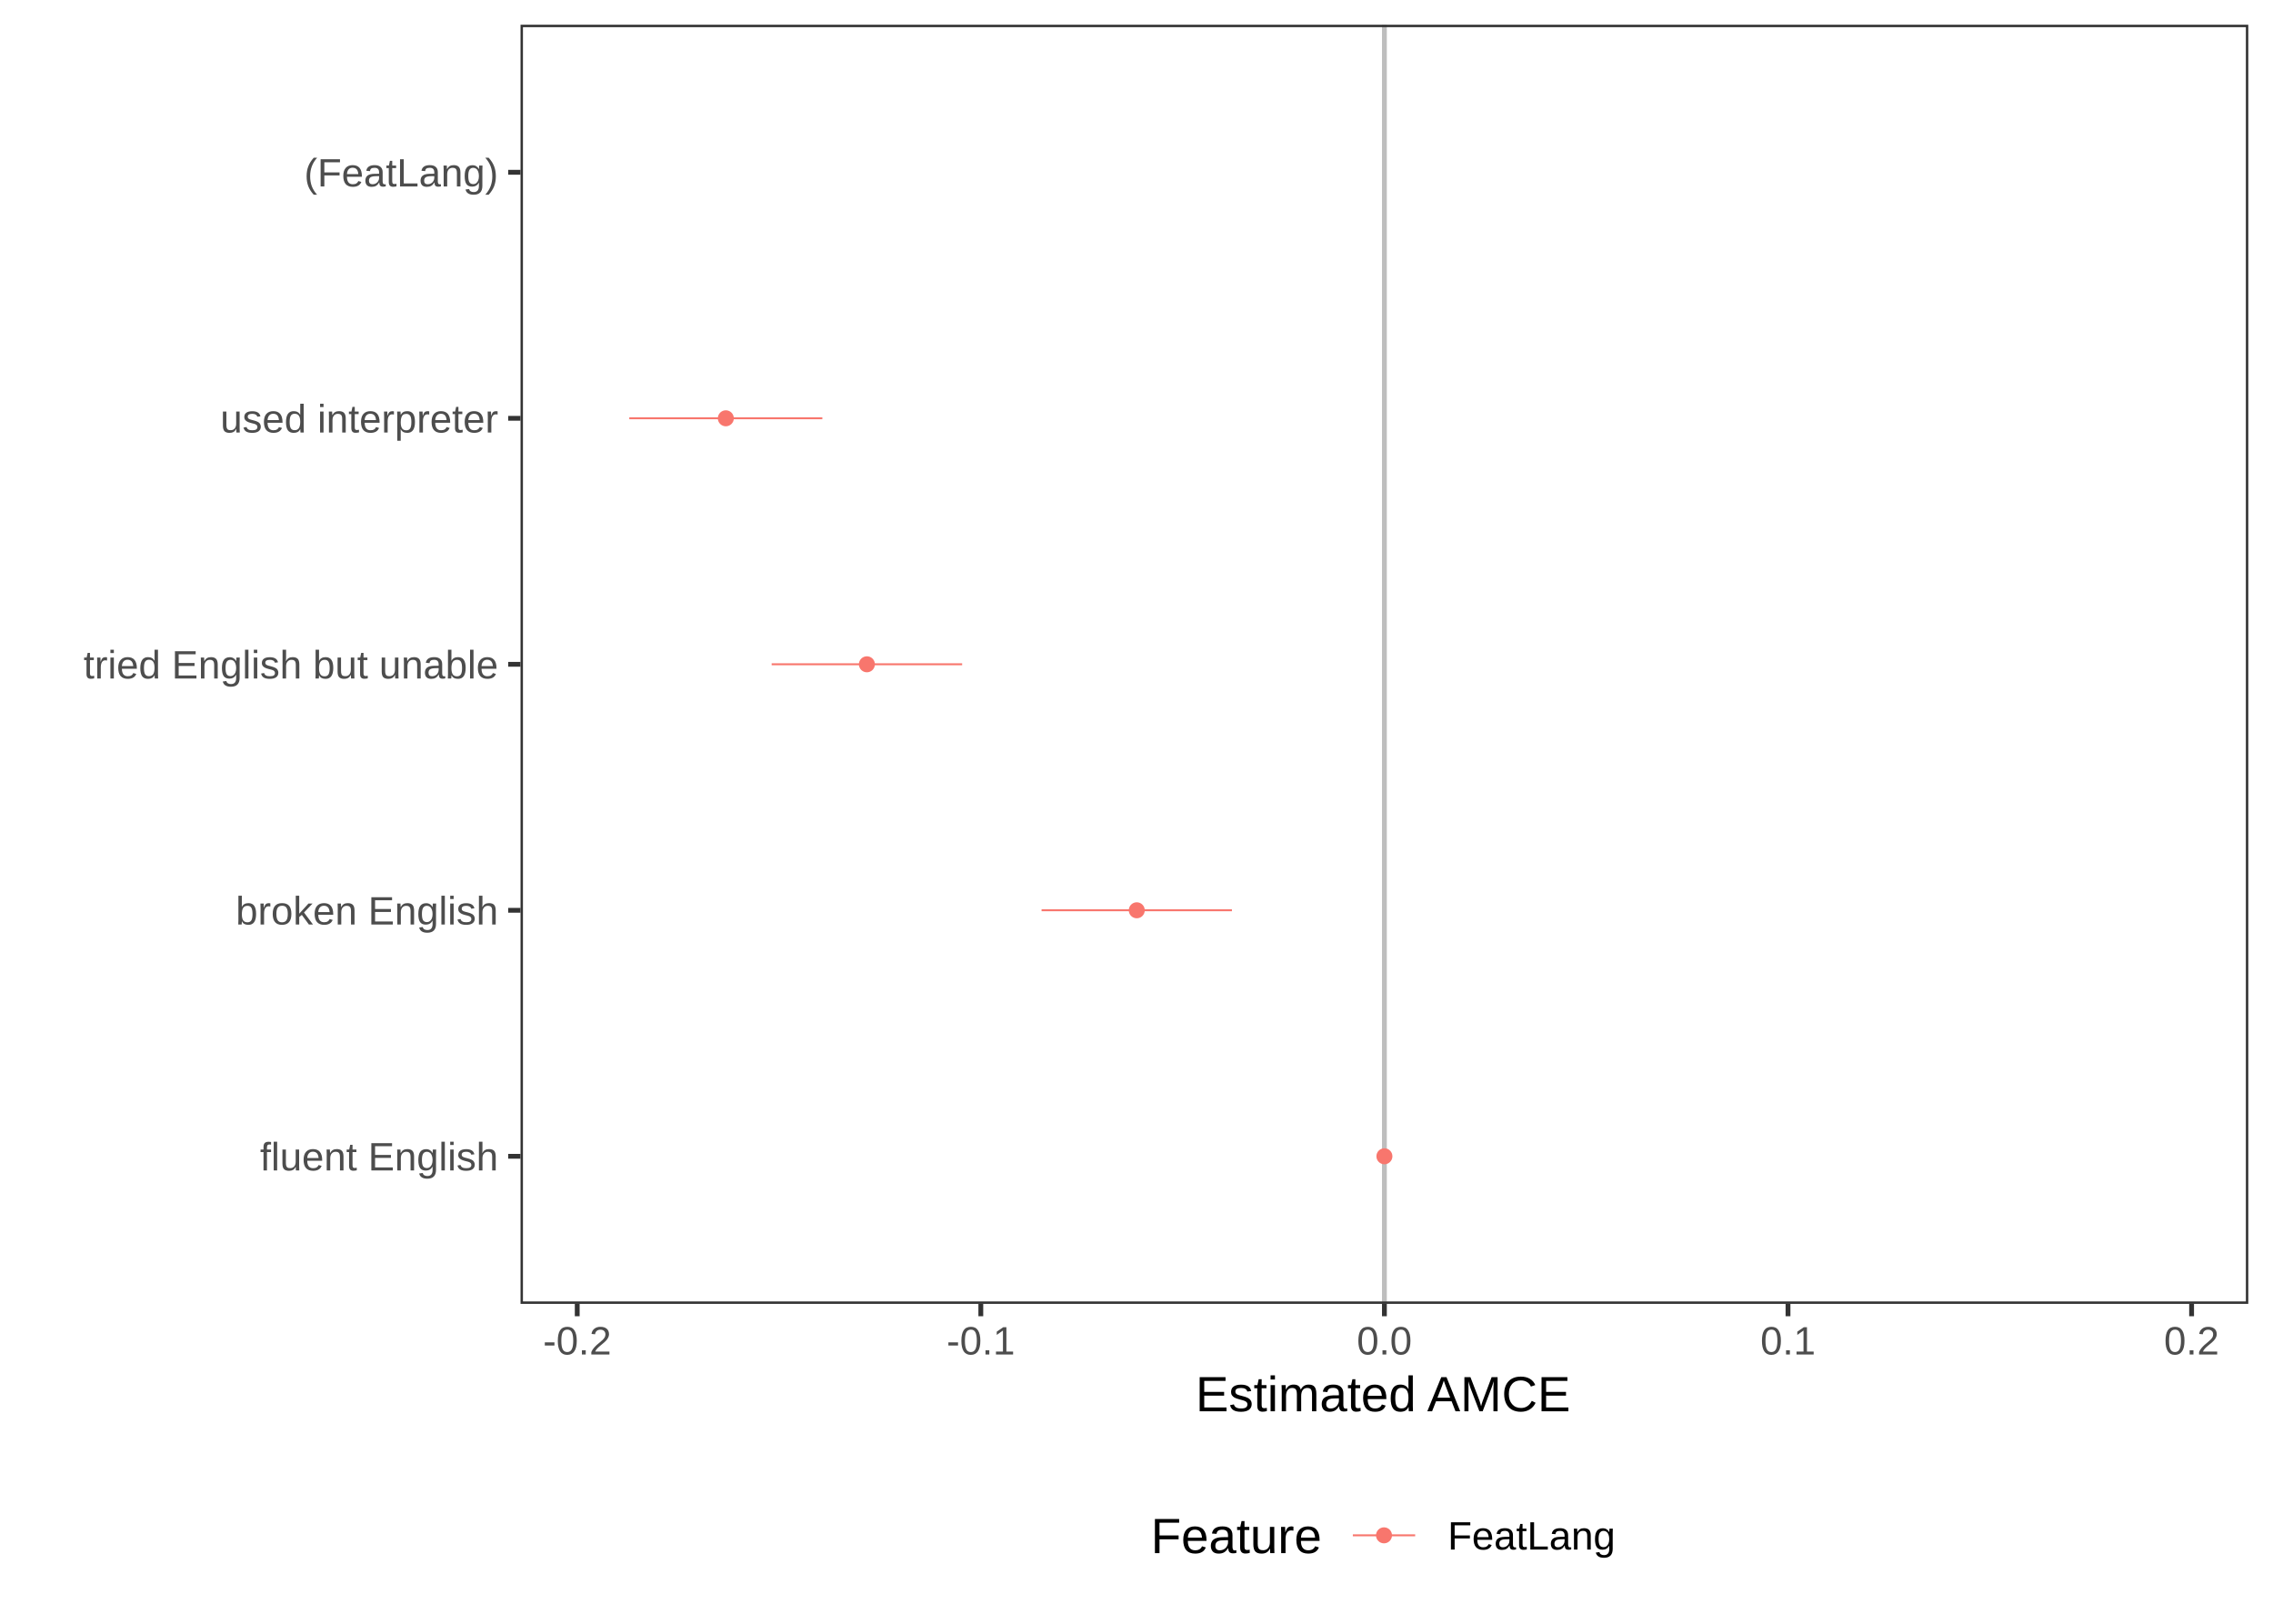
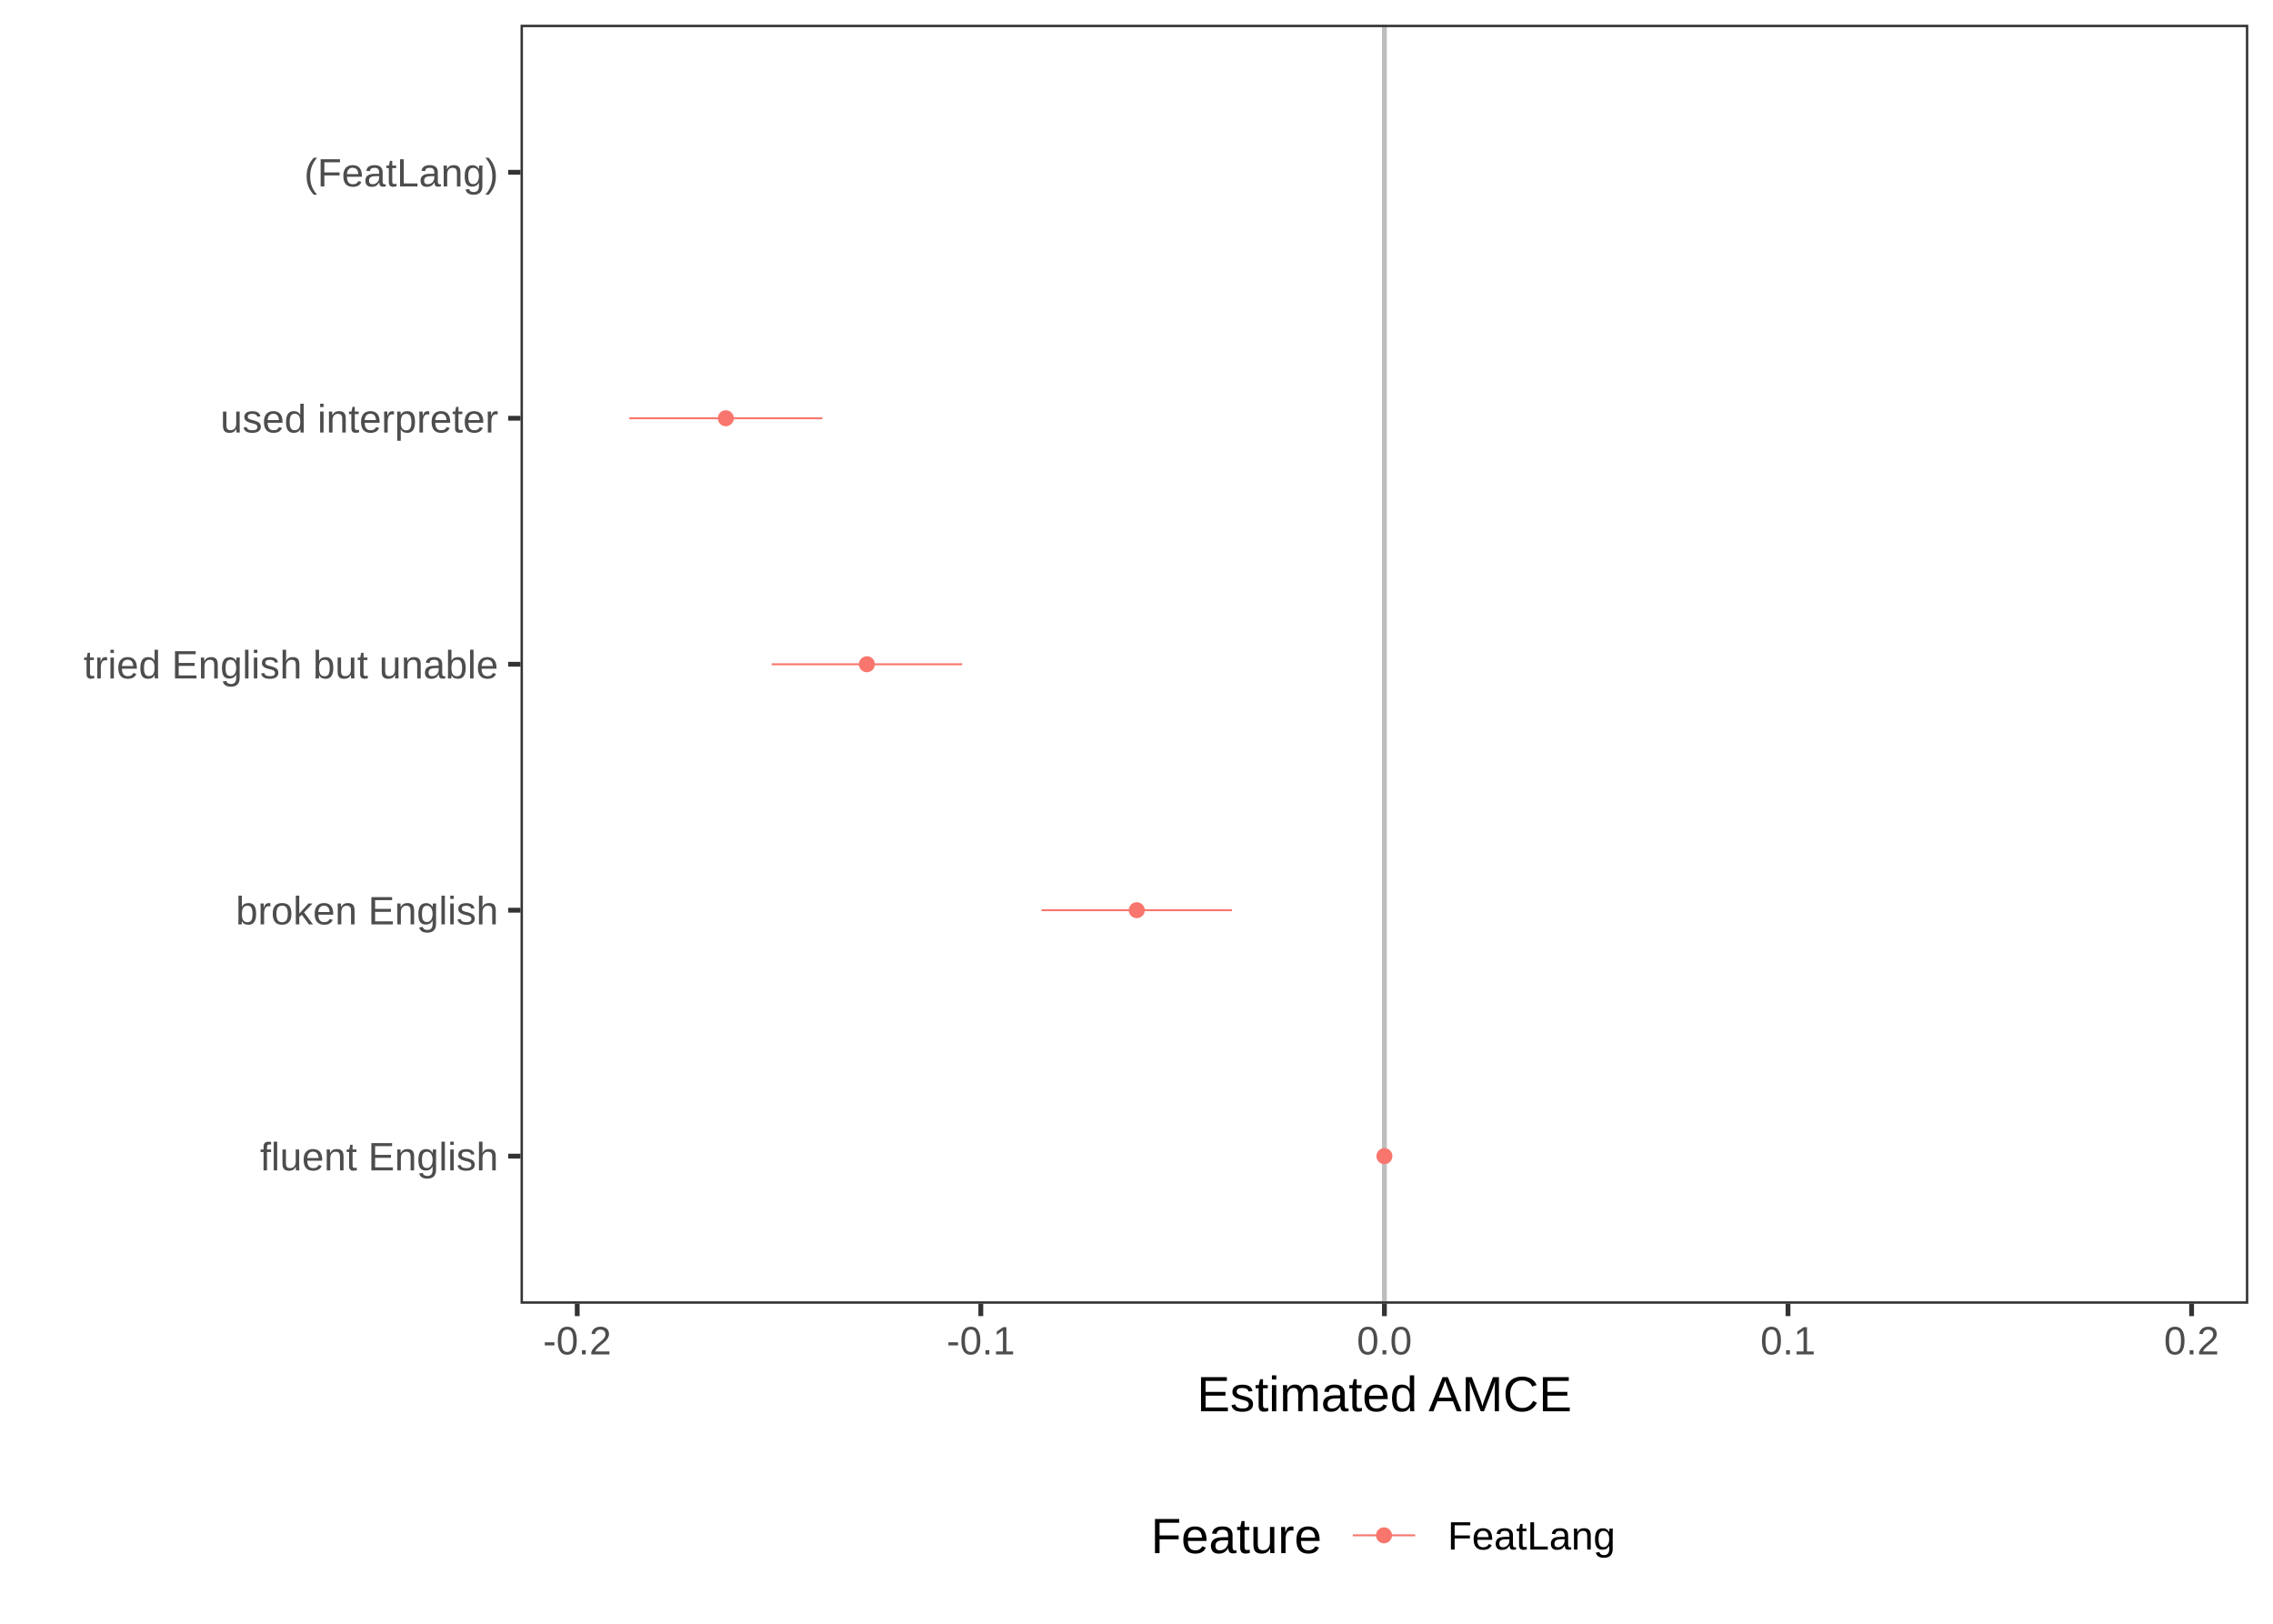
- <svg xmlns="http://www.w3.org/2000/svg" viewBox="0 0 504.00 360.00">
+ <svg xmlns="http://www.w3.org/2000/svg" class="svglite" width="504.00pt" height="360.00pt" viewBox="0 0 504.00 360.00">
  <defs>
    <style type="text/css">
-     line, polyline, polygon, path, rect, circle {
+     .svglite line, .svglite polyline, .svglite polygon, .svglite path, .svglite rect, .svglite circle {
      fill: none;
      stroke: #000000;
      stroke-linecap: round;
      stroke-linejoin: round;
      stroke-miterlimit: 10.00;
    }
+     .svglite text {
+       white-space: pre;
+     }
  </style>
  </defs>
  <rect width="100%" height="100%" style="stroke: none; fill: #FFFFFF;" />
-   <rect x="0.00" y="0.00" width="504.00" height="360.00" style="stroke-width: 1.07; stroke: #FFFFFF; fill: #FFFFFF;" />
  <defs>
-     <clipPath id="cpMTE1LjQyfDQ5OC41MnwyODkuMDh8NS40OA==">
-       <rect x="115.42" y="5.48" width="383.10" height="283.60" />
-     </clipPath>
-   </defs>
-   <rect x="115.42" y="5.48" width="383.10" height="283.60" style="stroke-width: 1.07; stroke: none; fill: #FFFFFF;" clip-path="url(#cpMTE1LjQyfDQ5OC41MnwyODkuMDh8NS40OA==)" />
-   <line x1="306.97" y1="289.08" x2="306.97" y2="5.48" style="stroke-width: 1.07; stroke: #BEBEBE; stroke-linecap: butt;" clip-path="url(#cpMTE1LjQyfDQ5OC41MnwyODkuMDh8NS40OA==)" />
-   <circle cx="306.97" cy="256.36" r="1.42" style="stroke-width: 0.71; stroke: #F8766D; fill: #F8766D;" clip-path="url(#cpMTE1LjQyfDQ5OC41MnwyODkuMDh8NS40OA==)" />
-   <circle cx="252.06" cy="201.82" r="1.42" style="stroke-width: 0.71; stroke: #F8766D; fill: #F8766D;" clip-path="url(#cpMTE1LjQyfDQ5OC41MnwyODkuMDh8NS40OA==)" />
-   <circle cx="192.22" cy="147.28" r="1.42" style="stroke-width: 0.71; stroke: #F8766D; fill: #F8766D;" clip-path="url(#cpMTE1LjQyfDQ5OC41MnwyODkuMDh8NS40OA==)" />
-   <circle cx="160.94" cy="92.74" r="1.42" style="stroke-width: 0.71; stroke: #F8766D; fill: #F8766D;" clip-path="url(#cpMTE1LjQyfDQ5OC41MnwyODkuMDh8NS40OA==)" />
-   <polyline points="273.16,201.82 273.16,201.82 " style="stroke-width: 0.43; stroke: #F8766D; stroke-linecap: butt;" clip-path="url(#cpMTE1LjQyfDQ5OC41MnwyODkuMDh8NS40OA==)" />
-   <polyline points="273.16,201.82 230.95,201.82 " style="stroke-width: 0.43; stroke: #F8766D; stroke-linecap: butt;" clip-path="url(#cpMTE1LjQyfDQ5OC41MnwyODkuMDh8NS40OA==)" />
-   <polyline points="230.95,201.82 230.95,201.82 " style="stroke-width: 0.43; stroke: #F8766D; stroke-linecap: butt;" clip-path="url(#cpMTE1LjQyfDQ5OC41MnwyODkuMDh8NS40OA==)" />
-   <polyline points="213.34,147.28 213.34,147.28 " style="stroke-width: 0.43; stroke: #F8766D; stroke-linecap: butt;" clip-path="url(#cpMTE1LjQyfDQ5OC41MnwyODkuMDh8NS40OA==)" />
-   <polyline points="213.34,147.28 171.10,147.28 " style="stroke-width: 0.43; stroke: #F8766D; stroke-linecap: butt;" clip-path="url(#cpMTE1LjQyfDQ5OC41MnwyODkuMDh8NS40OA==)" />
-   <polyline points="171.10,147.28 171.10,147.28 " style="stroke-width: 0.43; stroke: #F8766D; stroke-linecap: butt;" clip-path="url(#cpMTE1LjQyfDQ5OC41MnwyODkuMDh8NS40OA==)" />
-   <polyline points="182.34,92.74 182.34,92.74 " style="stroke-width: 0.43; stroke: #F8766D; stroke-linecap: butt;" clip-path="url(#cpMTE1LjQyfDQ5OC41MnwyODkuMDh8NS40OA==)" />
-   <polyline points="182.34,92.74 139.53,92.74 " style="stroke-width: 0.43; stroke: #F8766D; stroke-linecap: butt;" clip-path="url(#cpMTE1LjQyfDQ5OC41MnwyODkuMDh8NS40OA==)" />
-   <polyline points="139.53,92.74 139.53,92.74 " style="stroke-width: 0.43; stroke: #F8766D; stroke-linecap: butt;" clip-path="url(#cpMTE1LjQyfDQ5OC41MnwyODkuMDh8NS40OA==)" />
-   <rect x="115.42" y="5.48" width="383.10" height="283.60" style="stroke-width: 1.07; stroke: #333333;" clip-path="url(#cpMTE1LjQyfDQ5OC41MnwyODkuMDh8NS40OA==)" />
-   <defs>
-     <clipPath id="cpMC4wMHw1MDQuMDB8MzYwLjAwfDAuMDA=">
+     <clipPath id="cpMC4wMHw1MDQuMDB8MC4wMHwzNjAuMDA=">
      <rect x="0.00" y="0.00" width="504.00" height="360.00" />
    </clipPath>
  </defs>
-   <g clip-path="url(#cpMC4wMHw1MDQuMDB8MzYwLjAwfDAuMDA=)">
-     <text x="57.65" y="259.50" style="font-size: 8.80px; fill: #4D4D4D; font-family: Arial;" textLength="52.83px" lengthAdjust="spacingAndGlyphs">fluent English</text>
+   <g clip-path="url(#cpMC4wMHw1MDQuMDB8MC4wMHwzNjAuMDA=)">
+     <rect x="0.00" y="0.00" width="504.00" height="360.00" style="stroke-width: 1.07; stroke: #FFFFFF; fill: #FFFFFF;" />
  </g>
-   <g clip-path="url(#cpMC4wMHw1MDQuMDB8MzYwLjAwfDAuMDA=)">
-     <text x="52.27" y="204.97" style="font-size: 8.80px; fill: #4D4D4D; font-family: Arial;" textLength="58.21px" lengthAdjust="spacingAndGlyphs">broken English</text>
+   <defs>
+     <clipPath id="cpMTE1LjQyfDQ5OC41Mnw1LjQ4fDI4OS4wNQ==">
+       <rect x="115.42" y="5.48" width="383.10" height="283.57" />
+     </clipPath>
+   </defs>
+   <g clip-path="url(#cpMTE1LjQyfDQ5OC41Mnw1LjQ4fDI4OS4wNQ==)">
+     <rect x="115.42" y="5.48" width="383.10" height="283.57" style="stroke-width: 1.07; stroke: none; fill: #FFFFFF;" />
+     <line x1="306.97" y1="289.05" x2="306.97" y2="5.48" style="stroke-width: 1.07; stroke: #BEBEBE; stroke-linecap: butt;" />
+     <circle cx="306.97" cy="256.33" r="1.42" style="stroke-width: 0.71; stroke: #F8766D; fill: #F8766D;" />
+     <circle cx="252.06" cy="201.80" r="1.42" style="stroke-width: 0.71; stroke: #F8766D; fill: #F8766D;" />
+     <circle cx="192.22" cy="147.27" r="1.42" style="stroke-width: 0.71; stroke: #F8766D; fill: #F8766D;" />
+     <circle cx="160.94" cy="92.73" r="1.42" style="stroke-width: 0.71; stroke: #F8766D; fill: #F8766D;" />
+     <polyline points="273.16,201.80 273.16,201.80 " style="stroke-width: 0.43; stroke: #F8766D; stroke-linecap: butt;" />
+     <polyline points="273.16,201.80 230.95,201.80 " style="stroke-width: 0.43; stroke: #F8766D; stroke-linecap: butt;" />
+     <polyline points="230.95,201.80 230.95,201.80 " style="stroke-width: 0.43; stroke: #F8766D; stroke-linecap: butt;" />
+     <polyline points="213.34,147.27 213.34,147.27 " style="stroke-width: 0.43; stroke: #F8766D; stroke-linecap: butt;" />
+     <polyline points="213.34,147.27 171.10,147.27 " style="stroke-width: 0.43; stroke: #F8766D; stroke-linecap: butt;" />
+     <polyline points="171.10,147.27 171.10,147.27 " style="stroke-width: 0.43; stroke: #F8766D; stroke-linecap: butt;" />
+     <polyline points="182.34,92.73 182.34,92.73 " style="stroke-width: 0.43; stroke: #F8766D; stroke-linecap: butt;" />
+     <polyline points="182.34,92.73 139.53,92.73 " style="stroke-width: 0.43; stroke: #F8766D; stroke-linecap: butt;" />
+     <polyline points="139.53,92.73 139.53,92.73 " style="stroke-width: 0.43; stroke: #F8766D; stroke-linecap: butt;" />
+     <rect x="115.42" y="5.48" width="383.10" height="283.57" style="stroke-width: 1.07; stroke: #333333;" />
  </g>
-   <g clip-path="url(#cpMC4wMHw1MDQuMDB8MzYwLjAwfDAuMDA=)">
-     <text x="18.51" y="150.43" style="font-size: 8.80px; fill: #4D4D4D; font-family: Arial;" textLength="91.97px" lengthAdjust="spacingAndGlyphs">tried English but unable</text>
-   </g>
-   <g clip-path="url(#cpMC4wMHw1MDQuMDB8MzYwLjAwfDAuMDA=)">
-     <text x="48.85" y="95.89" style="font-size: 8.80px; fill: #4D4D4D; font-family: Arial;" textLength="61.63px" lengthAdjust="spacingAndGlyphs">used interpreter</text>
-   </g>
-   <g clip-path="url(#cpMC4wMHw1MDQuMDB8MzYwLjAwfDAuMDA=)">
-     <text x="67.44" y="41.35" style="font-size: 8.80px; fill: #4D4D4D; font-family: Arial;" textLength="43.05px" lengthAdjust="spacingAndGlyphs">(FeatLang)</text>
-   </g>
-   <polyline points="112.68,256.36 115.42,256.36 " style="stroke-width: 1.07; stroke: #333333; stroke-linecap: butt;" clip-path="url(#cpMC4wMHw1MDQuMDB8MzYwLjAwfDAuMDA=)" />
-   <polyline points="112.68,201.82 115.42,201.82 " style="stroke-width: 1.07; stroke: #333333; stroke-linecap: butt;" clip-path="url(#cpMC4wMHw1MDQuMDB8MzYwLjAwfDAuMDA=)" />
-   <polyline points="112.68,147.28 115.42,147.28 " style="stroke-width: 1.07; stroke: #333333; stroke-linecap: butt;" clip-path="url(#cpMC4wMHw1MDQuMDB8MzYwLjAwfDAuMDA=)" />
-   <polyline points="112.68,92.74 115.42,92.74 " style="stroke-width: 1.07; stroke: #333333; stroke-linecap: butt;" clip-path="url(#cpMC4wMHw1MDQuMDB8MzYwLjAwfDAuMDA=)" />
-   <polyline points="112.68,38.20 115.42,38.20 " style="stroke-width: 1.07; stroke: #333333; stroke-linecap: butt;" clip-path="url(#cpMC4wMHw1MDQuMDB8MzYwLjAwfDAuMDA=)" />
-   <polyline points="127.99,291.82 127.99,289.08 " style="stroke-width: 1.07; stroke: #333333; stroke-linecap: butt;" clip-path="url(#cpMC4wMHw1MDQuMDB8MzYwLjAwfDAuMDA=)" />
-   <polyline points="217.48,291.82 217.48,289.08 " style="stroke-width: 1.07; stroke: #333333; stroke-linecap: butt;" clip-path="url(#cpMC4wMHw1MDQuMDB8MzYwLjAwfDAuMDA=)" />
-   <polyline points="306.97,291.82 306.97,289.08 " style="stroke-width: 1.07; stroke: #333333; stroke-linecap: butt;" clip-path="url(#cpMC4wMHw1MDQuMDB8MzYwLjAwfDAuMDA=)" />
-   <polyline points="396.46,291.82 396.46,289.08 " style="stroke-width: 1.07; stroke: #333333; stroke-linecap: butt;" clip-path="url(#cpMC4wMHw1MDQuMDB8MzYwLjAwfDAuMDA=)" />
-   <polyline points="485.95,291.82 485.95,289.08 " style="stroke-width: 1.07; stroke: #333333; stroke-linecap: butt;" clip-path="url(#cpMC4wMHw1MDQuMDB8MzYwLjAwfDAuMDA=)" />
-   <g clip-path="url(#cpMC4wMHw1MDQuMDB8MzYwLjAwfDAuMDA=)">
-     <text x="120.41" y="300.31" style="font-size: 8.80px; fill: #4D4D4D; font-family: Arial;" textLength="15.16px" lengthAdjust="spacingAndGlyphs">-0.2</text>
-   </g>
-   <g clip-path="url(#cpMC4wMHw1MDQuMDB8MzYwLjAwfDAuMDA=)">
-     <text x="209.90" y="300.31" style="font-size: 8.80px; fill: #4D4D4D; font-family: Arial;" textLength="15.16px" lengthAdjust="spacingAndGlyphs">-0.1</text>
-   </g>
-   <g clip-path="url(#cpMC4wMHw1MDQuMDB8MzYwLjAwfDAuMDA=)">
-     <text x="300.85" y="300.31" style="font-size: 8.80px; fill: #4D4D4D; font-family: Arial;" textLength="12.23px" lengthAdjust="spacingAndGlyphs">0.0</text>
-   </g>
-   <g clip-path="url(#cpMC4wMHw1MDQuMDB8MzYwLjAwfDAuMDA=)">
-     <text x="390.34" y="300.31" style="font-size: 8.80px; fill: #4D4D4D; font-family: Arial;" textLength="12.23px" lengthAdjust="spacingAndGlyphs">0.1</text>
-   </g>
-   <g clip-path="url(#cpMC4wMHw1MDQuMDB8MzYwLjAwfDAuMDA=)">
-     <text x="479.83" y="300.31" style="font-size: 8.80px; fill: #4D4D4D; font-family: Arial;" textLength="12.23px" lengthAdjust="spacingAndGlyphs">0.2</text>
-   </g>
-   <g clip-path="url(#cpMC4wMHw1MDQuMDB8MzYwLjAwfDAuMDA=)">
-     <text x="265.10" y="312.90" style="font-size: 11.00px; font-family: Arial;" textLength="83.75px" lengthAdjust="spacingAndGlyphs">Estimated AMCE</text>
-   </g>
-   <rect x="249.71" y="326.28" width="114.53" height="28.24" style="stroke-width: 1.07; stroke: none; fill: #FFFFFF;" clip-path="url(#cpMC4wMHw1MDQuMDB8MzYwLjAwfDAuMDA=)" />
-   <g clip-path="url(#cpMC4wMHw1MDQuMDB8MzYwLjAwfDAuMDA=)">
-     <text x="255.18" y="344.34" style="font-size: 11.00px; font-family: Arial;" textLength="37.91px" lengthAdjust="spacingAndGlyphs">Feature</text>
-   </g>
-   <rect x="298.24" y="331.76" width="17.28" height="17.28" style="stroke-width: 1.07; stroke: none; fill: #FFFFFF;" clip-path="url(#cpMC4wMHw1MDQuMDB8MzYwLjAwfDAuMDA=)" />
-   <circle cx="306.88" cy="340.40" r="1.42" style="stroke-width: 0.71; stroke: #F8766D; fill: #F8766D;" clip-path="url(#cpMC4wMHw1MDQuMDB8MzYwLjAwfDAuMDA=)" />
-   <line x1="299.97" y1="340.40" x2="313.79" y2="340.40" style="stroke-width: 0.43; stroke: #F8766D; stroke-linecap: butt;" clip-path="url(#cpMC4wMHw1MDQuMDB8MzYwLjAwfDAuMDA=)" />
-   <g clip-path="url(#cpMC4wMHw1MDQuMDB8MzYwLjAwfDAuMDA=)">
-     <text x="321.00" y="343.55" style="font-size: 8.80px; font-family: Arial;" textLength="37.19px" lengthAdjust="spacingAndGlyphs">FeatLang</text>
+   <g clip-path="url(#cpMC4wMHw1MDQuMDB8MC4wMHwzNjAuMDA=)">
+     <text x="110.49" y="259.49" text-anchor="end" style="font-size: 8.80px;fill: #4D4D4D; font-family: &quot;Arial&quot;;" textLength="52.82px" lengthAdjust="spacingAndGlyphs">fluent English</text>
+     <text x="110.49" y="204.95" text-anchor="end" style="font-size: 8.80px;fill: #4D4D4D; font-family: &quot;Arial&quot;;" textLength="58.21px" lengthAdjust="spacingAndGlyphs">broken English</text>
+     <text x="110.49" y="150.42" text-anchor="end" style="font-size: 8.80px;fill: #4D4D4D; font-family: &quot;Arial&quot;;" textLength="91.96px" lengthAdjust="spacingAndGlyphs">tried English but unable</text>
+     <text x="110.49" y="95.89" text-anchor="end" style="font-size: 8.80px;fill: #4D4D4D; font-family: &quot;Arial&quot;;" textLength="61.63px" lengthAdjust="spacingAndGlyphs">used interpreter</text>
+     <text x="110.49" y="41.35" text-anchor="end" style="font-size: 8.80px;fill: #4D4D4D; font-family: &quot;Arial&quot;;" textLength="43.05px" lengthAdjust="spacingAndGlyphs">(FeatLang)</text>
+     <polyline points="112.68,256.33 115.42,256.33 " style="stroke-width: 1.07; stroke: #333333; stroke-linecap: butt;" />
+     <polyline points="112.68,201.80 115.42,201.80 " style="stroke-width: 1.07; stroke: #333333; stroke-linecap: butt;" />
+     <polyline points="112.68,147.27 115.42,147.27 " style="stroke-width: 1.07; stroke: #333333; stroke-linecap: butt;" />
+     <polyline points="112.68,92.73 115.42,92.73 " style="stroke-width: 1.07; stroke: #333333; stroke-linecap: butt;" />
+     <polyline points="112.68,38.20 115.42,38.20 " style="stroke-width: 1.07; stroke: #333333; stroke-linecap: butt;" />
+     <polyline points="127.99,291.79 127.99,289.05 " style="stroke-width: 1.07; stroke: #333333; stroke-linecap: butt;" />
+     <polyline points="217.48,291.79 217.48,289.05 " style="stroke-width: 1.07; stroke: #333333; stroke-linecap: butt;" />
+     <polyline points="306.97,291.79 306.97,289.05 " style="stroke-width: 1.07; stroke: #333333; stroke-linecap: butt;" />
+     <polyline points="396.46,291.79 396.46,289.05 " style="stroke-width: 1.07; stroke: #333333; stroke-linecap: butt;" />
+     <polyline points="485.95,291.79 485.95,289.05 " style="stroke-width: 1.07; stroke: #333333; stroke-linecap: butt;" />
+     <text x="127.99" y="300.29" text-anchor="middle" style="font-size: 8.80px;fill: #4D4D4D; font-family: &quot;Arial&quot;;" textLength="15.16px" lengthAdjust="spacingAndGlyphs">-0.2</text>
+     <text x="217.48" y="300.29" text-anchor="middle" style="font-size: 8.80px;fill: #4D4D4D; font-family: &quot;Arial&quot;;" textLength="15.16px" lengthAdjust="spacingAndGlyphs">-0.1</text>
+     <text x="306.97" y="300.29" text-anchor="middle" style="font-size: 8.80px;fill: #4D4D4D; font-family: &quot;Arial&quot;;" textLength="12.23px" lengthAdjust="spacingAndGlyphs">0.0</text>
+     <text x="396.46" y="300.29" text-anchor="middle" style="font-size: 8.80px;fill: #4D4D4D; font-family: &quot;Arial&quot;;" textLength="12.23px" lengthAdjust="spacingAndGlyphs">0.1</text>
+     <text x="485.95" y="300.29" text-anchor="middle" style="font-size: 8.80px;fill: #4D4D4D; font-family: &quot;Arial&quot;;" textLength="12.23px" lengthAdjust="spacingAndGlyphs">0.2</text>
+     <text x="306.97" y="312.90" text-anchor="middle" style="font-size: 11.00px; font-family: &quot;Arial&quot;;" textLength="83.74px" lengthAdjust="spacingAndGlyphs">Estimated AMCE</text>
+     <rect x="249.71" y="326.28" width="114.53" height="28.24" style="stroke-width: 1.07; stroke: none; fill: #FFFFFF;" />
+     <text x="255.19" y="344.35" style="font-size: 11.00px; font-family: &quot;Arial&quot;;" textLength="37.92px" lengthAdjust="spacingAndGlyphs">Feature</text>
+     <rect x="298.24" y="331.76" width="17.28" height="17.28" style="stroke-width: 1.07; stroke: none; fill: #FFFFFF;" />
+     <circle cx="306.88" cy="340.40" r="1.42" style="stroke-width: 0.71; stroke: #F8766D; fill: #F8766D;" />
+     <line x1="299.97" y1="340.40" x2="313.79" y2="340.40" style="stroke-width: 0.43; stroke: #F8766D; stroke-linecap: butt;" />
+     <text x="321.00" y="343.55" style="font-size: 8.80px; font-family: &quot;Arial&quot;;" textLength="37.19px" lengthAdjust="spacingAndGlyphs">FeatLang</text>
  </g>
</svg>
